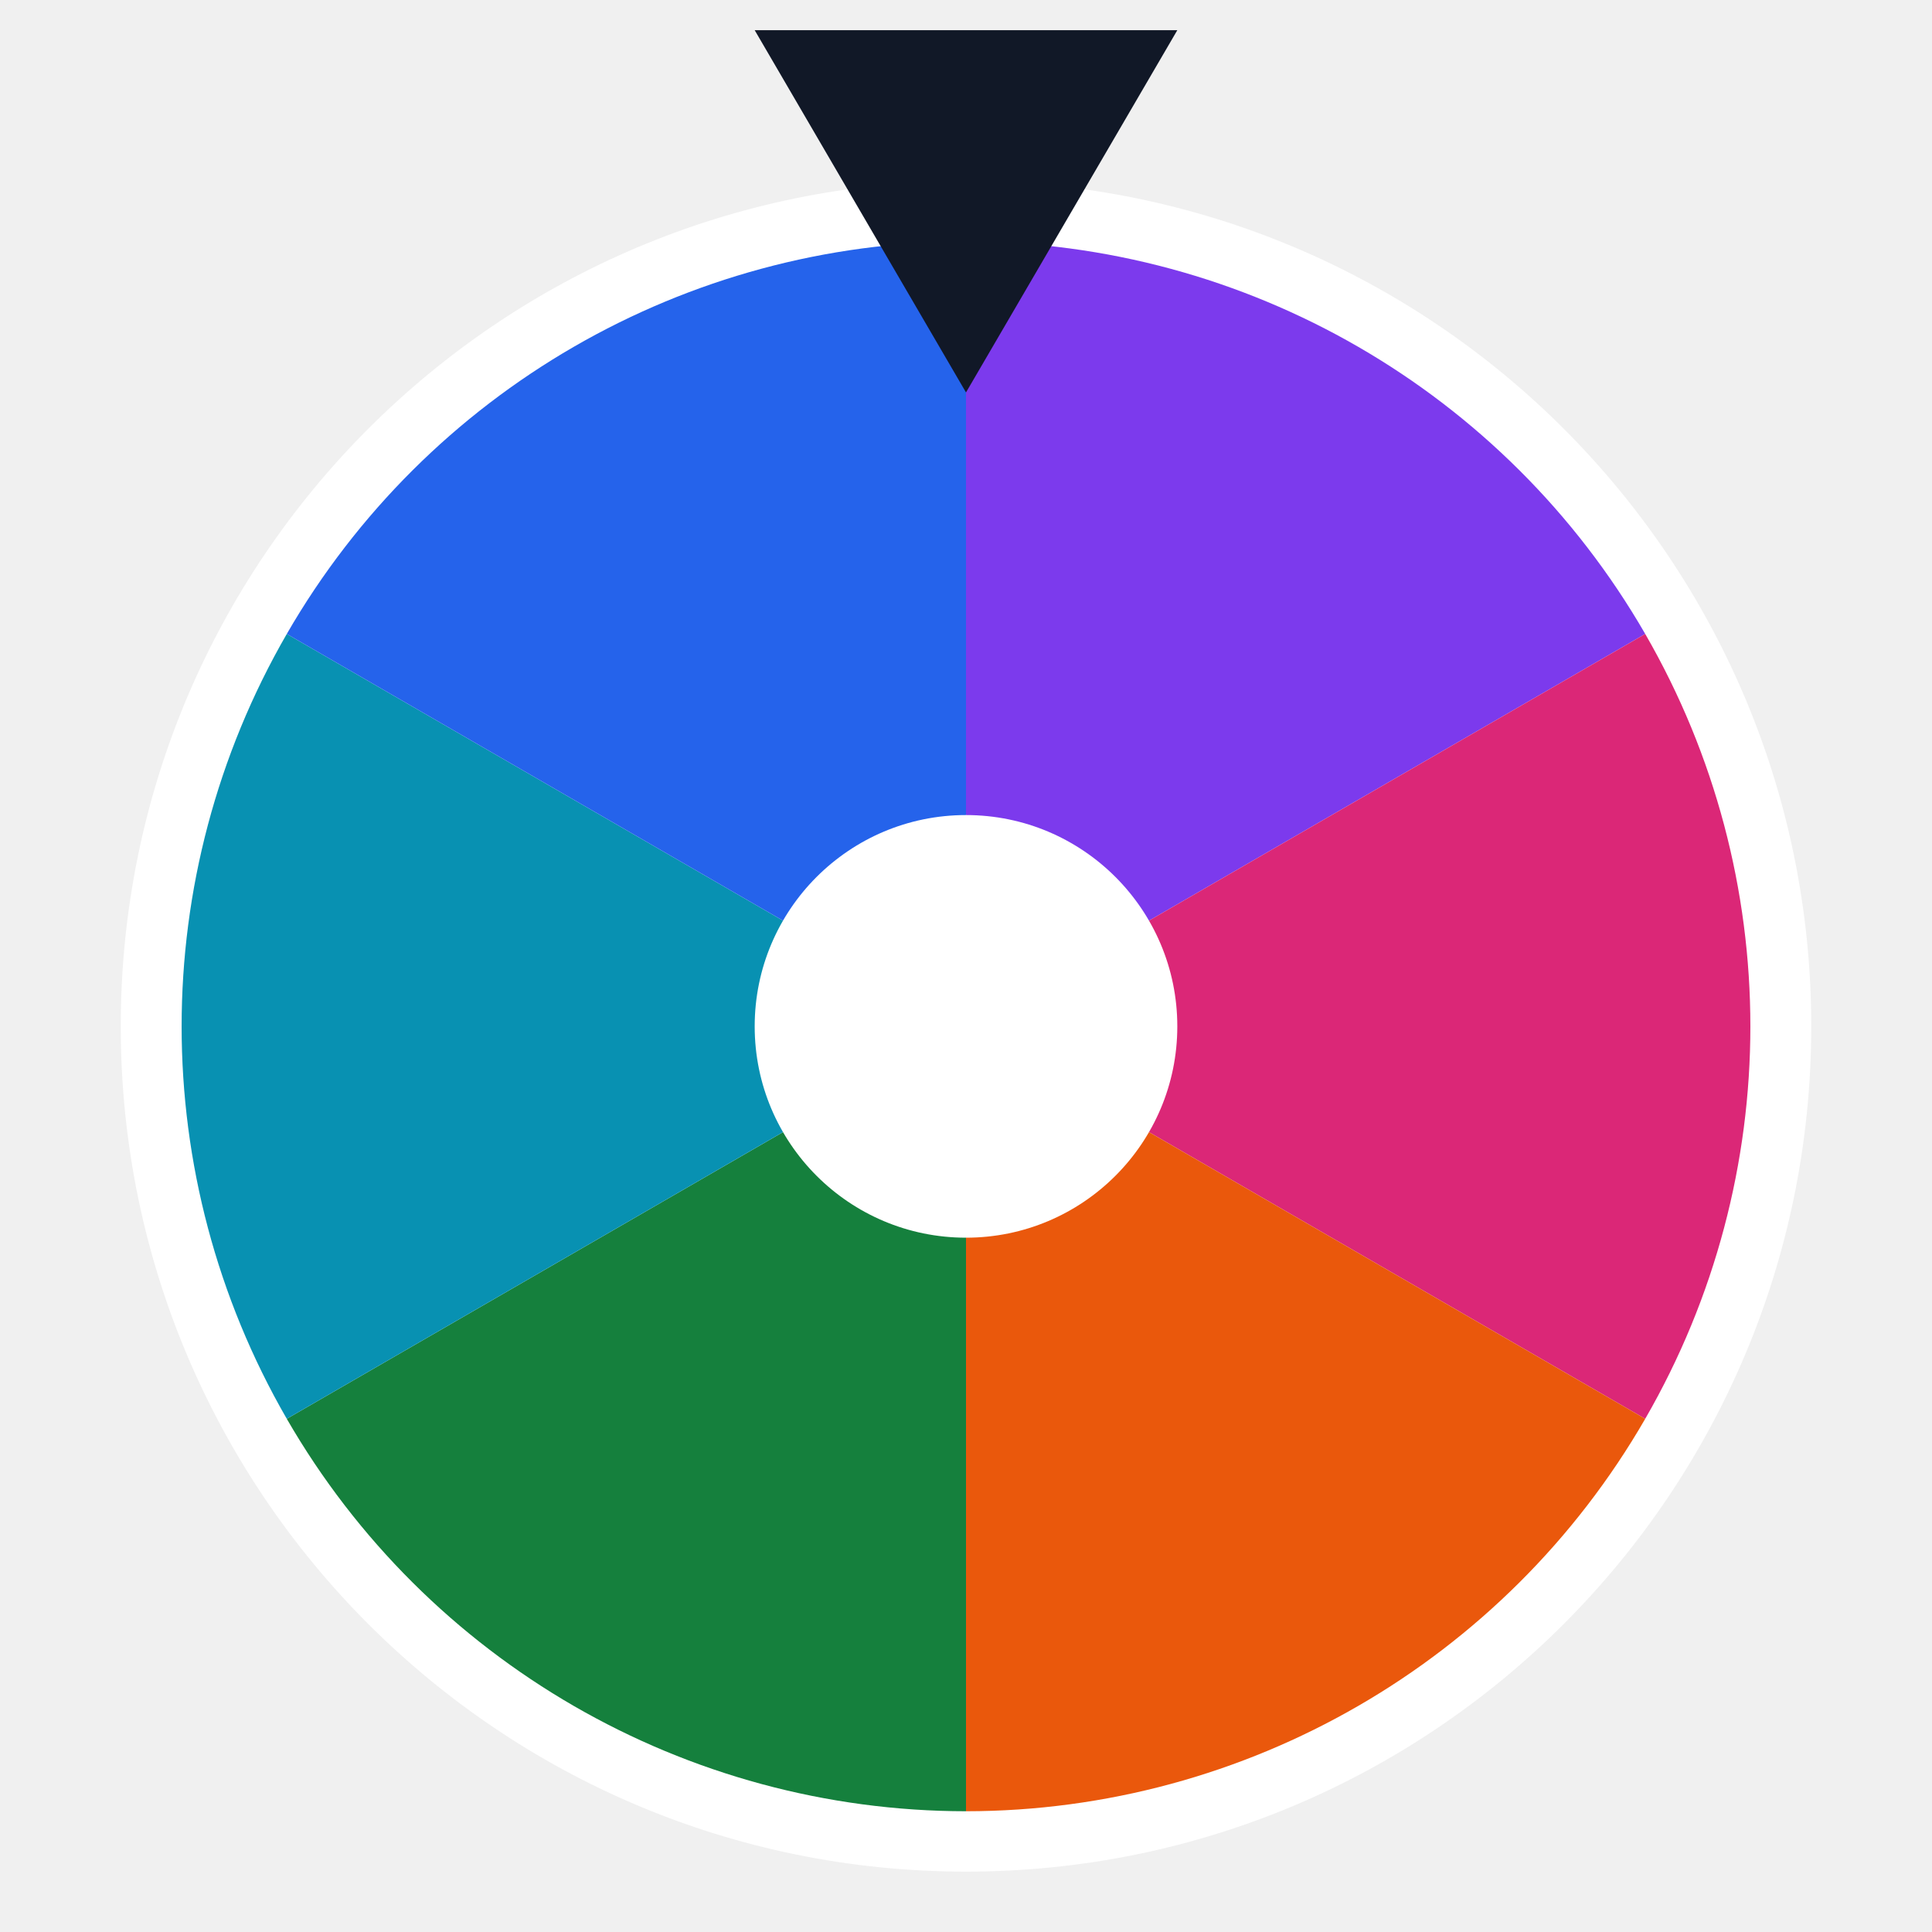
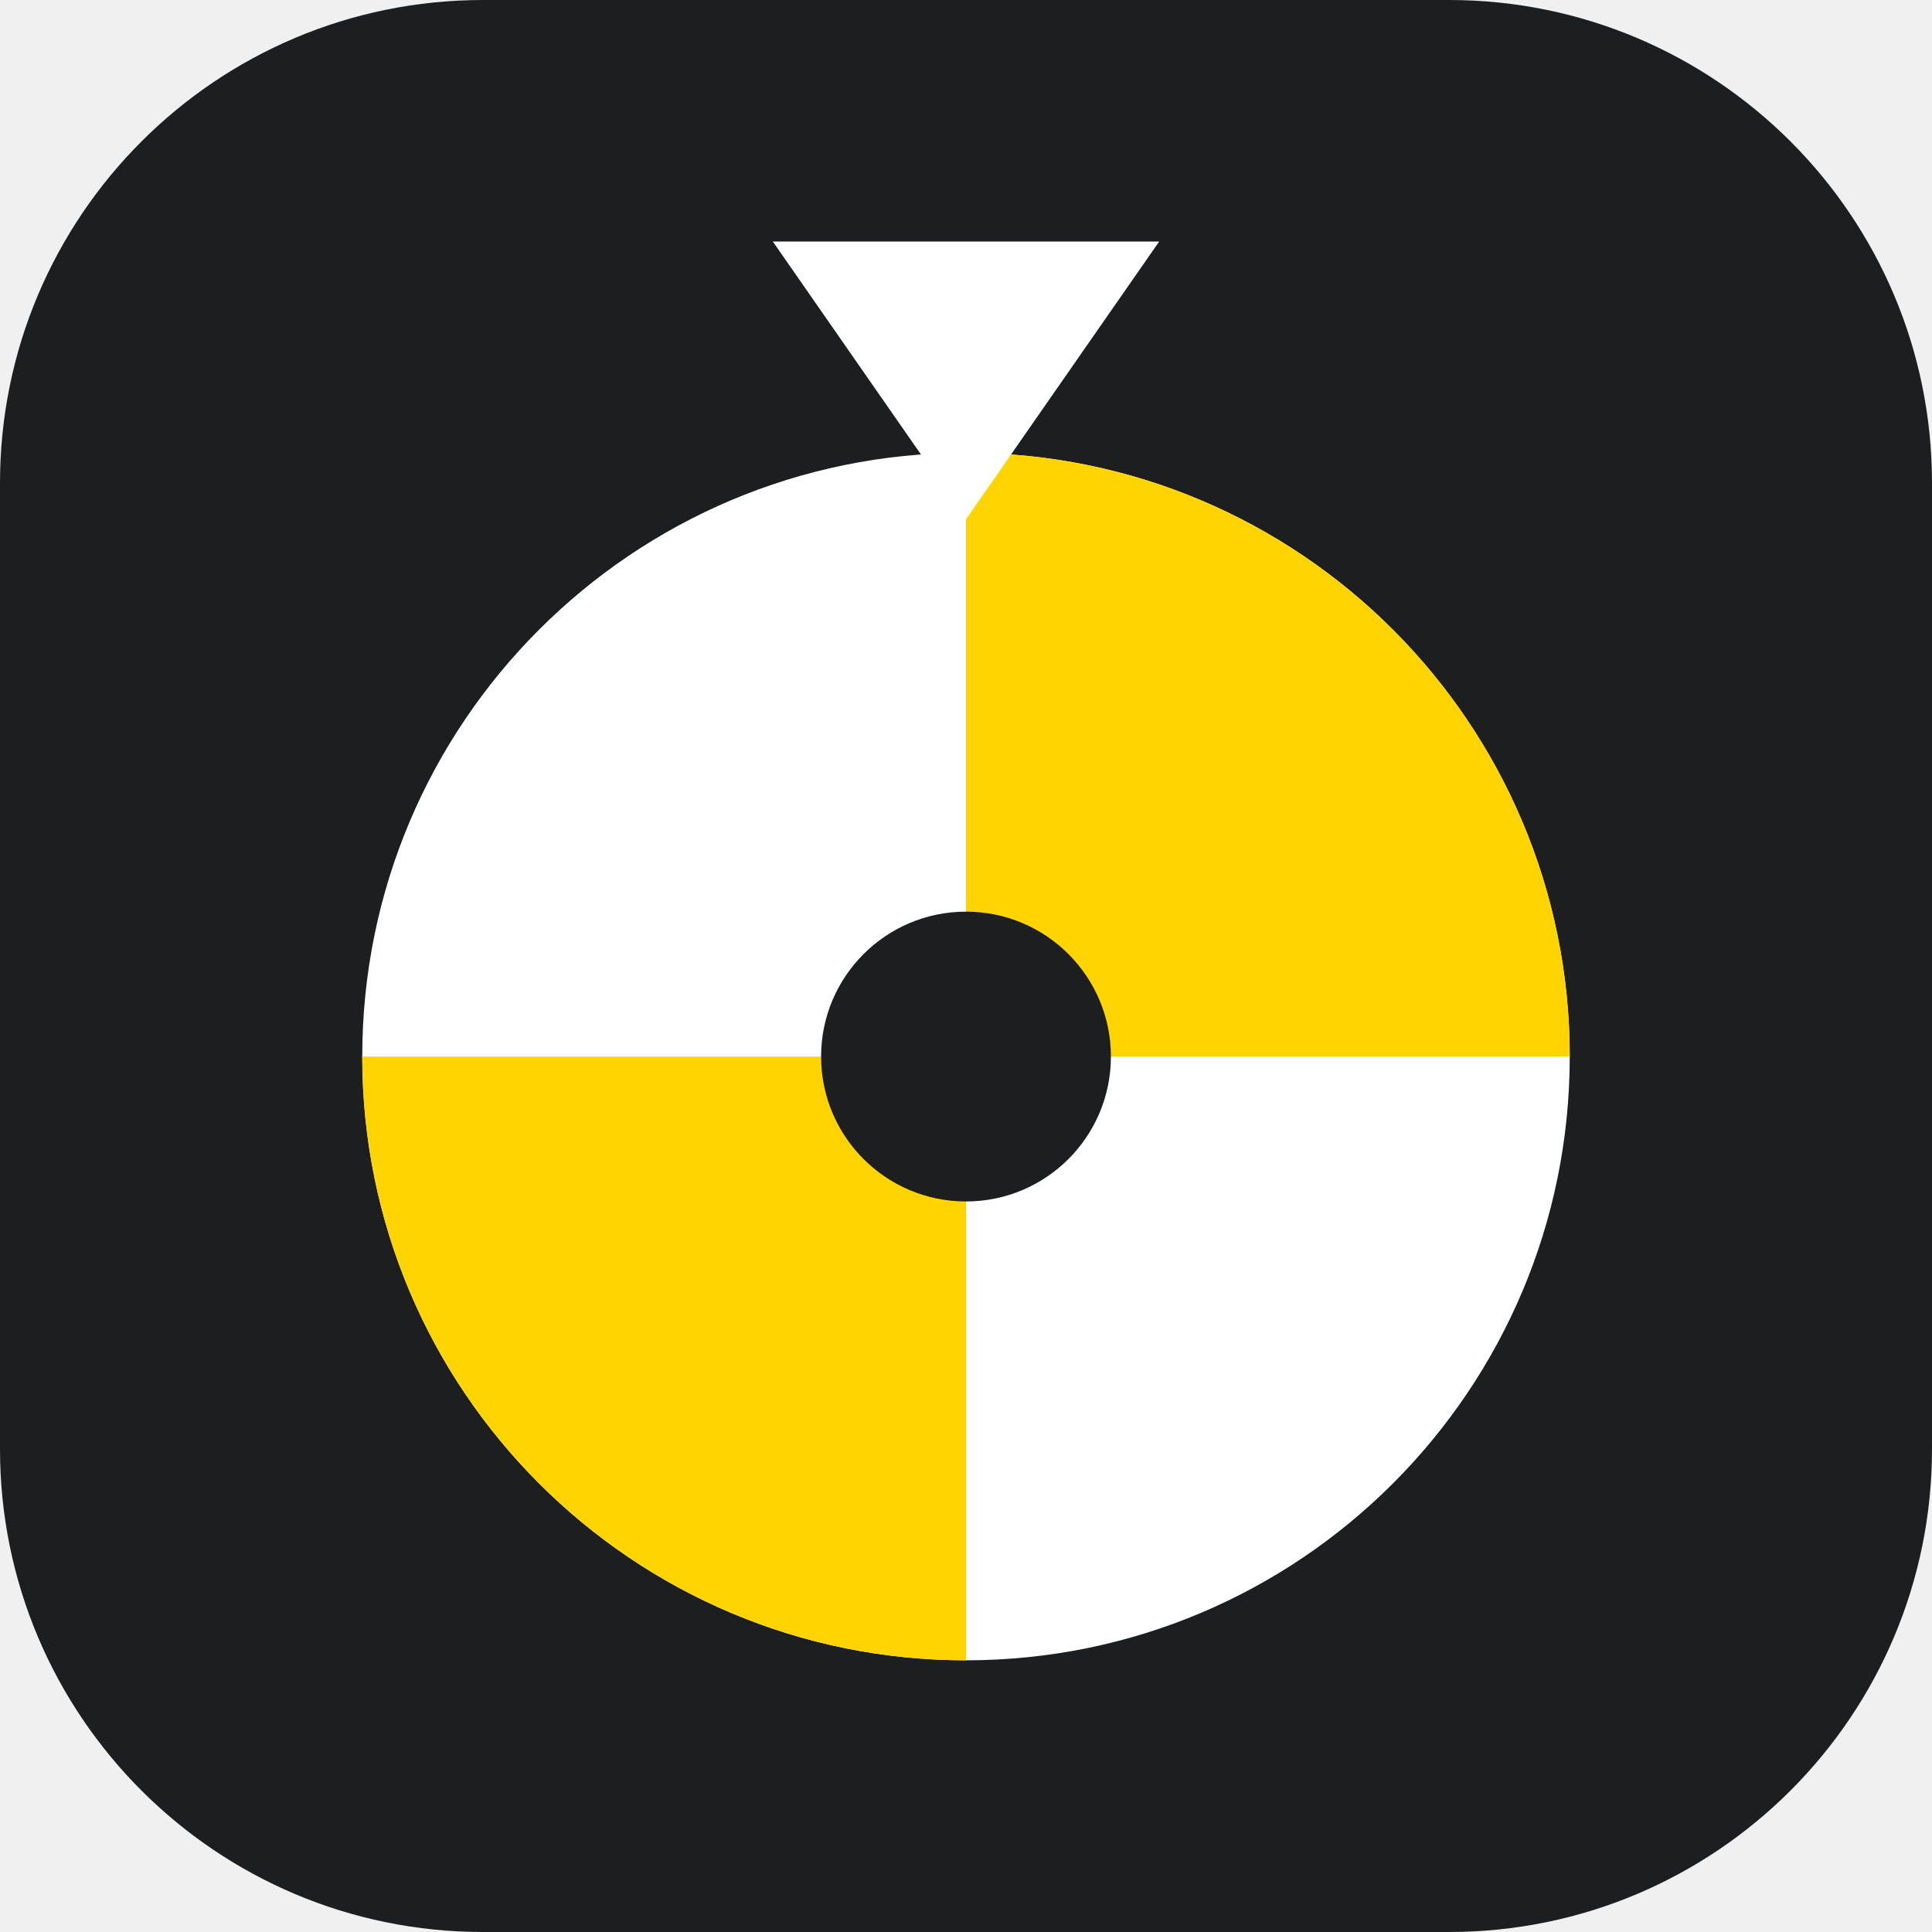
- <svg xmlns="http://www.w3.org/2000/svg" viewBox="0 0 64 64">
-   <circle cx="32" cy="34" r="28" fill="#fff" />
-   <path d="M32 34 L32 8 A26 26 0 0 1 54.5 21 Z" fill="#7c3aed" />
-   <path d="M32 34 L54.5 21 A26 26 0 0 1 54.5 47 Z" fill="#db2777" />
-   <path d="M32 34 L54.5 47 A26 26 0 0 1 32 60 Z" fill="#ea580c" />
-   <path d="M32 34 L32 60 A26 26 0 0 1 9.5 47 Z" fill="#15803d" />
-   <path d="M32 34 L9.5 47 A26 26 0 0 1 9.5 21 Z" fill="#0891b2" />
-   <path d="M32 34 L9.5 21 A26 26 0 0 1 32 8 Z" fill="#2563eb" />
-   <circle cx="32" cy="34" r="7" fill="#fff" />
-   <path d="M25 1 L39 1 L32 13 Z" fill="#111827" />
+ <svg xmlns="http://www.w3.org/2000/svg" viewBox="0 0 32 32">
+   <rect width="32" height="32" rx="8" fill="#1d1e20" />
+   <circle cx="16" cy="17.5" r="10" fill="#ffffff" />
+   <path d="M16 17.5V7.5a10 10 0 0 1 10 10zM16 17.5v10a10 10 0 0 1-10-10z" fill="#ffd400" />
+   <circle cx="16" cy="17.5" r="2.4" fill="#1d1e20" />
+   <path d="M12.8 4h6.4L16 8.6z" fill="#ffffff" />
</svg>
